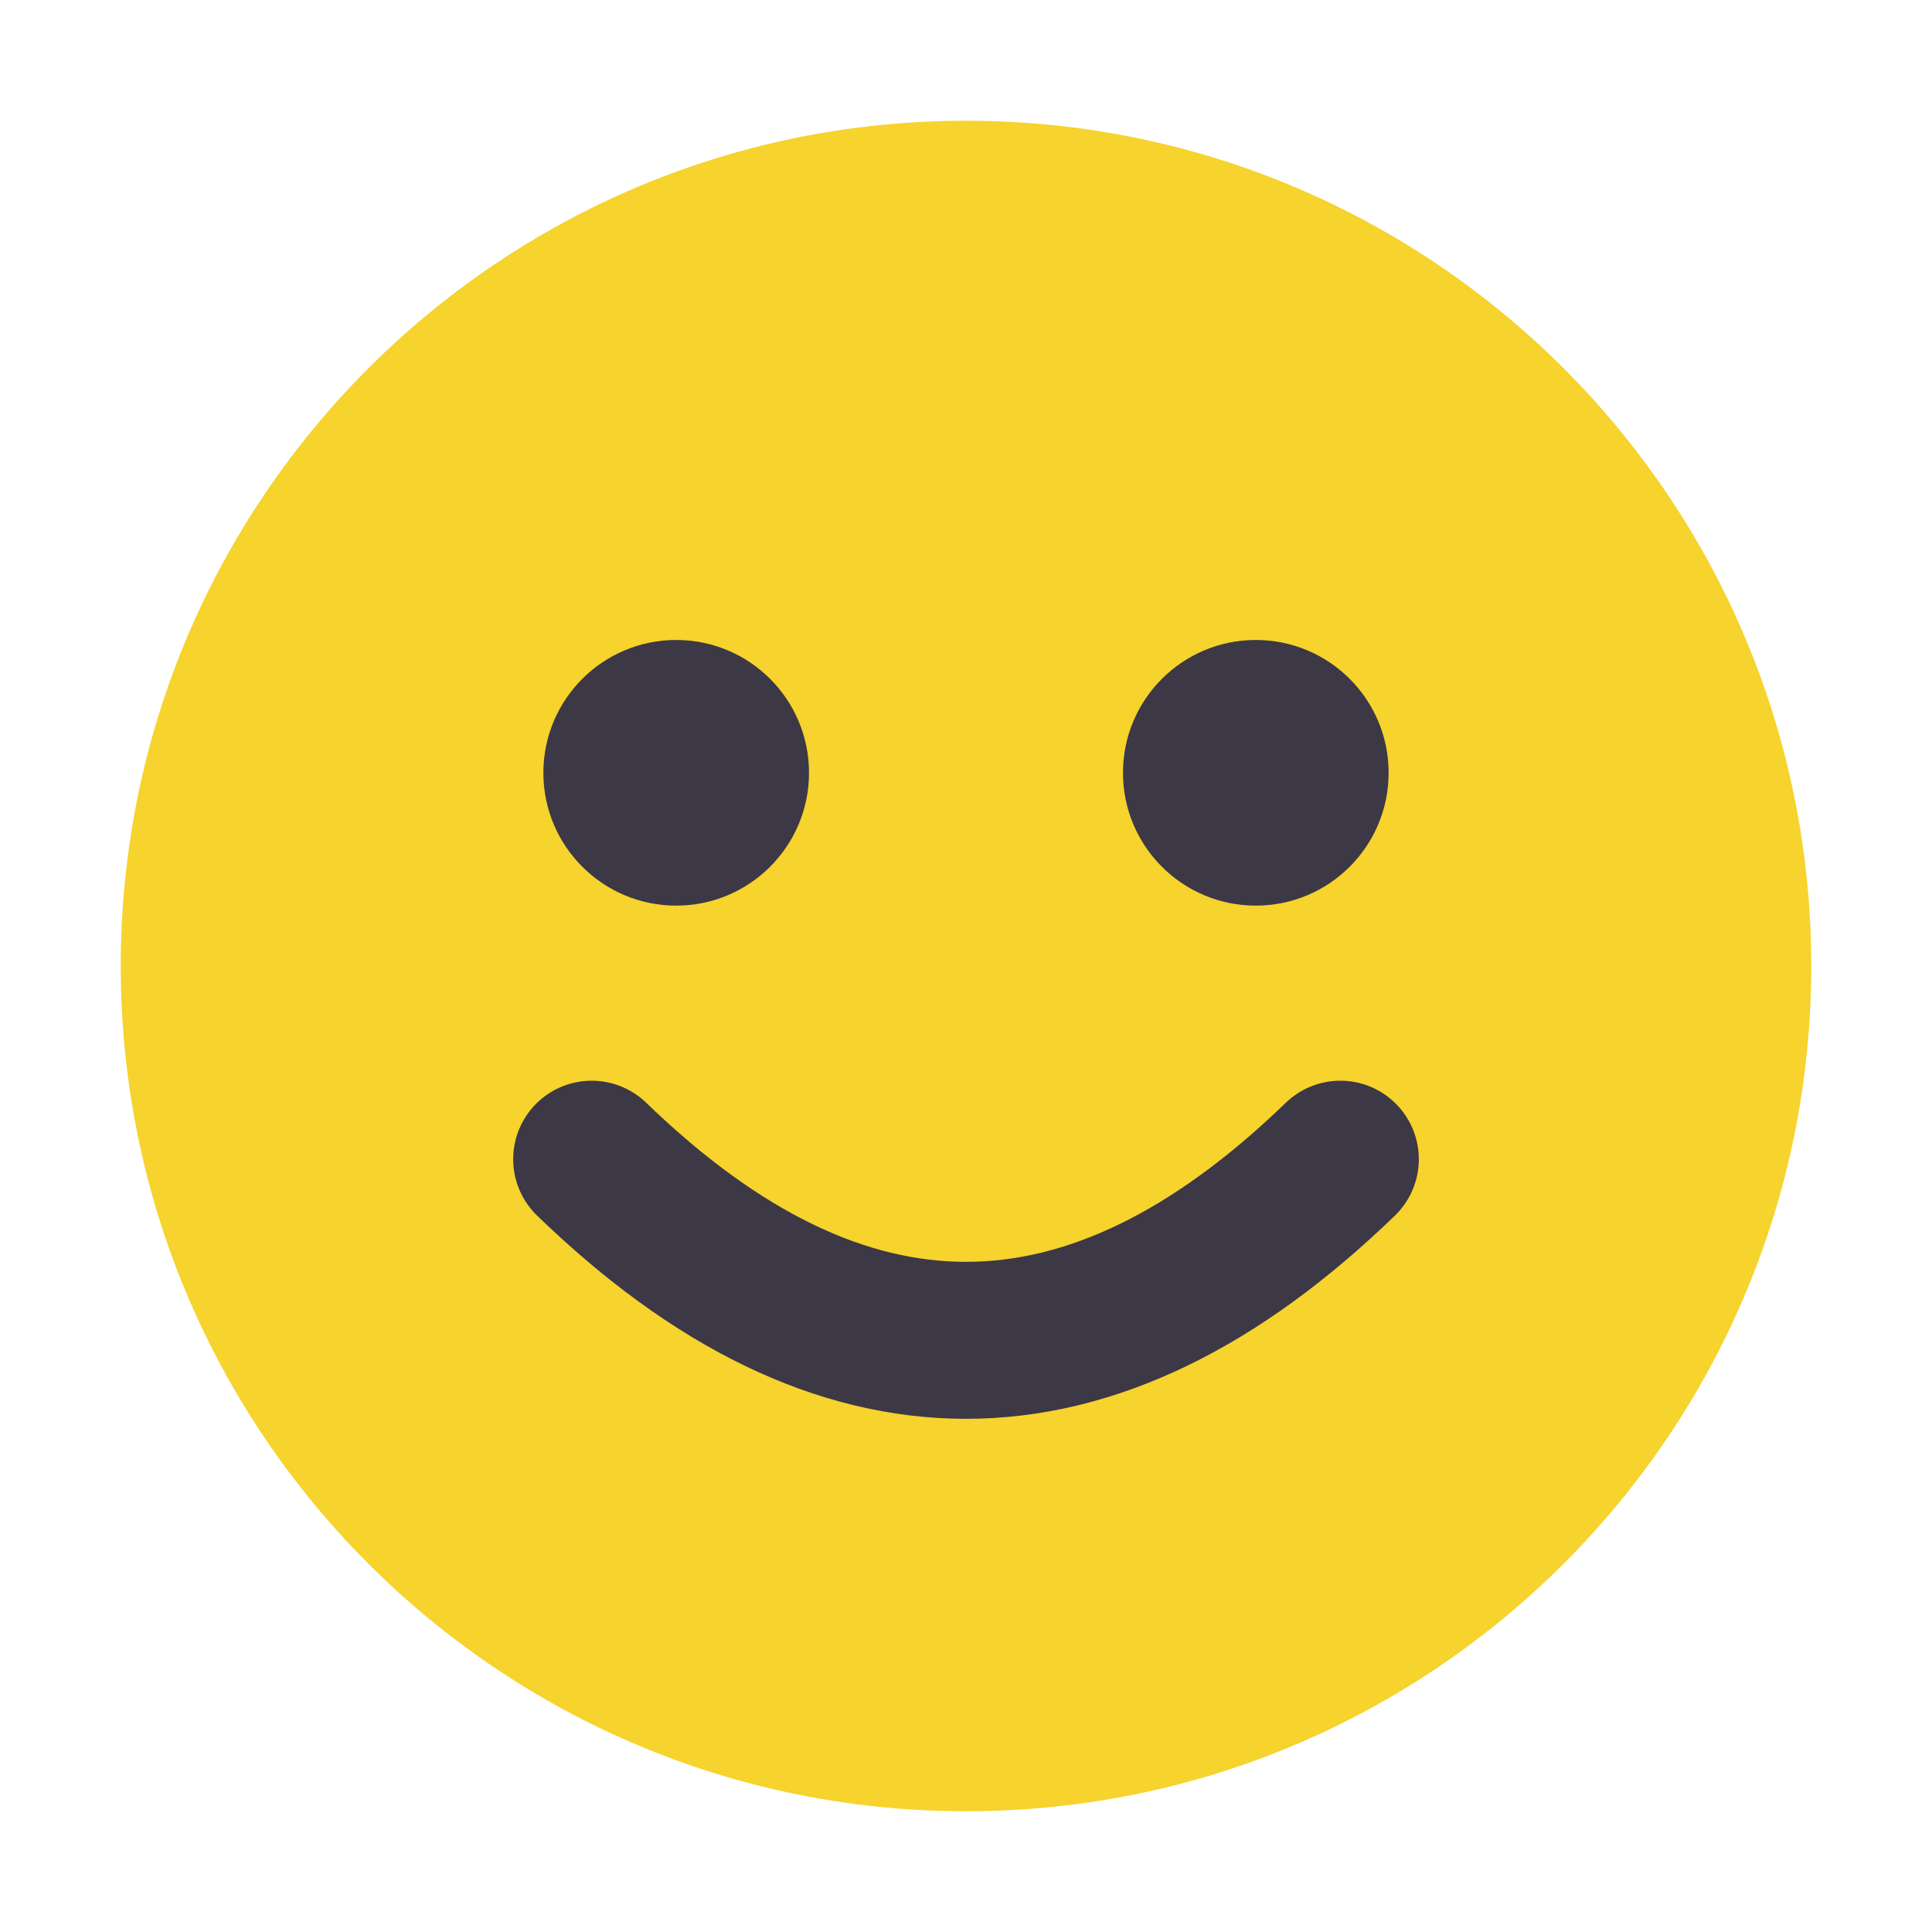
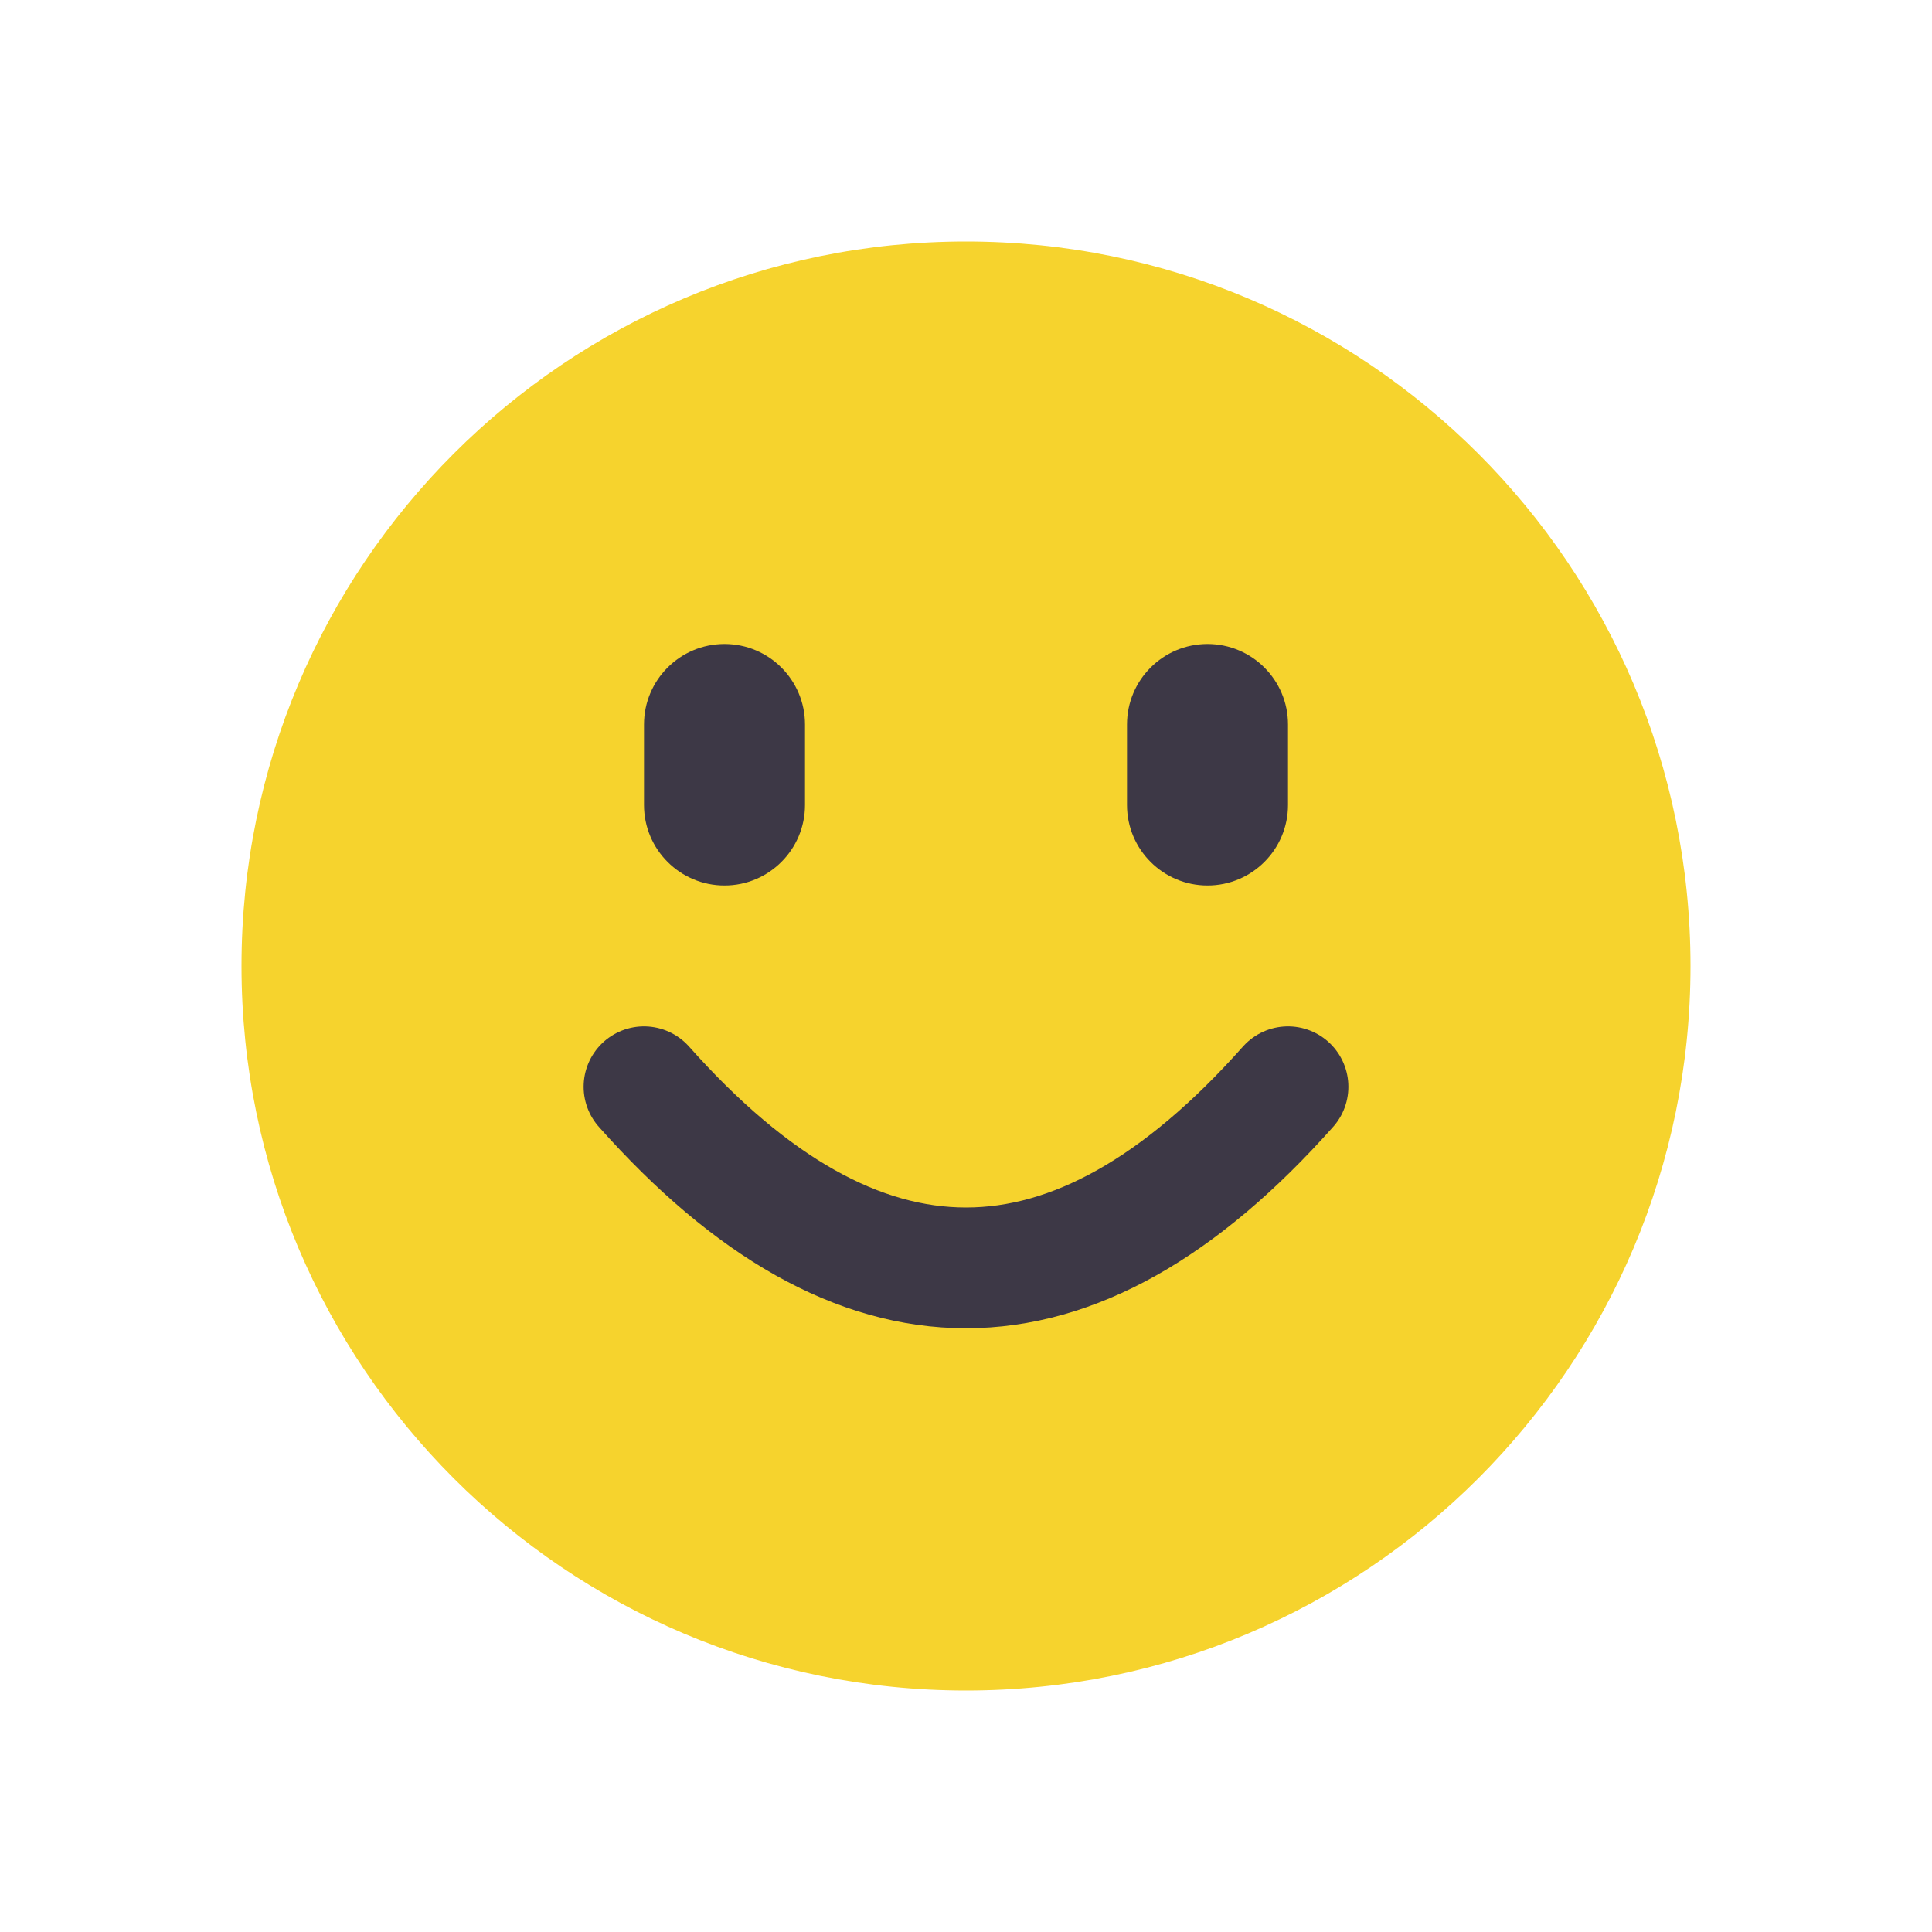
- <svg xmlns="http://www.w3.org/2000/svg" width="16" height="16" viewBox="0 0 16 16">
-   <circle cx="8" cy="8" r="7" fill="#f6d32d" />
-   <circle cx="5.6" cy="6.4" r="1.1" fill="#3d3846" />
-   <circle cx="10.4" cy="6.4" r="1.1" fill="#3d3846" />
-   <path d="m4.9 9.6q3.1 3 6.2 0" fill="none" stroke="#3d3846" stroke-linecap="round" stroke-width="1.3" />
+ <svg xmlns="http://www.w3.org/2000/svg" width="24" height="24" viewBox="0 0 24 24">
+   <circle cx="12" cy="12" r="9" fill="#f6d32d" />
+   <rect x="8" y="8" width="2" height="3" rx="1" fill="#3d3846" />
+   <rect x="14" y="8" width="2" height="3" rx="1" fill="#3d3846" />
+   <path d="M8 13.5Q12 18 16 13.5" fill="none" stroke="#3d3846" stroke-linecap="round" stroke-width="1.5" />
</svg>
